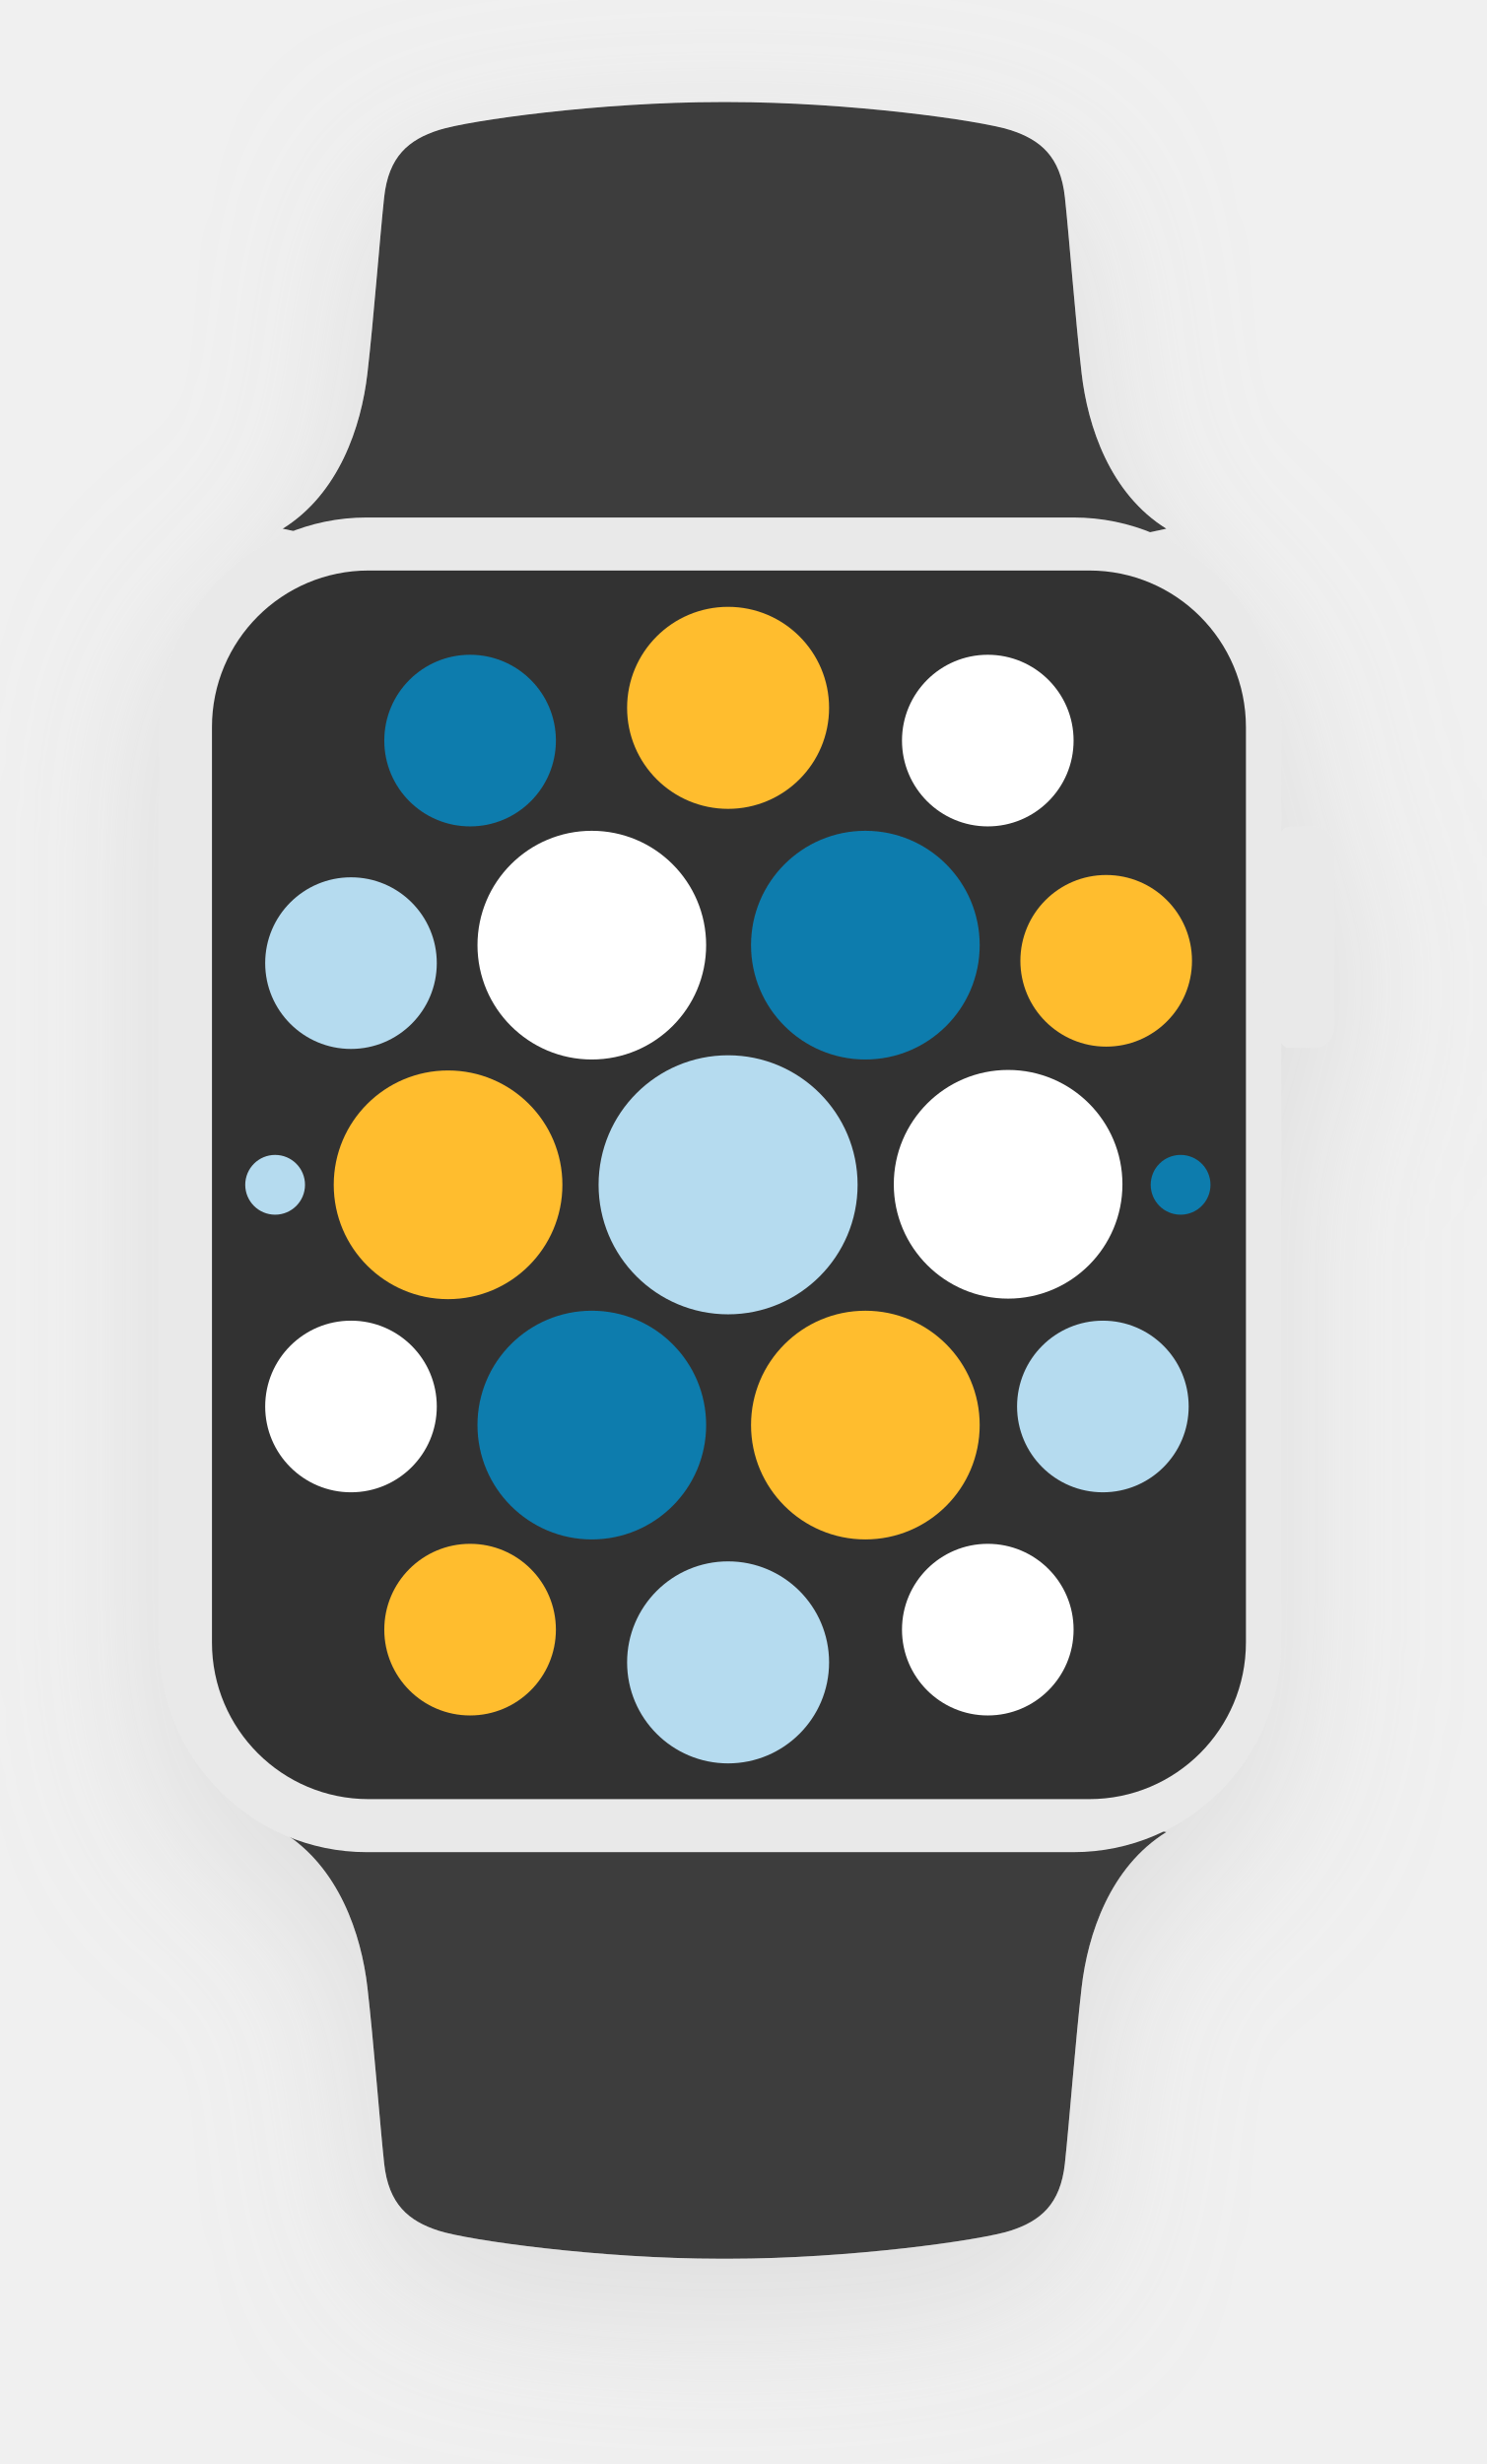
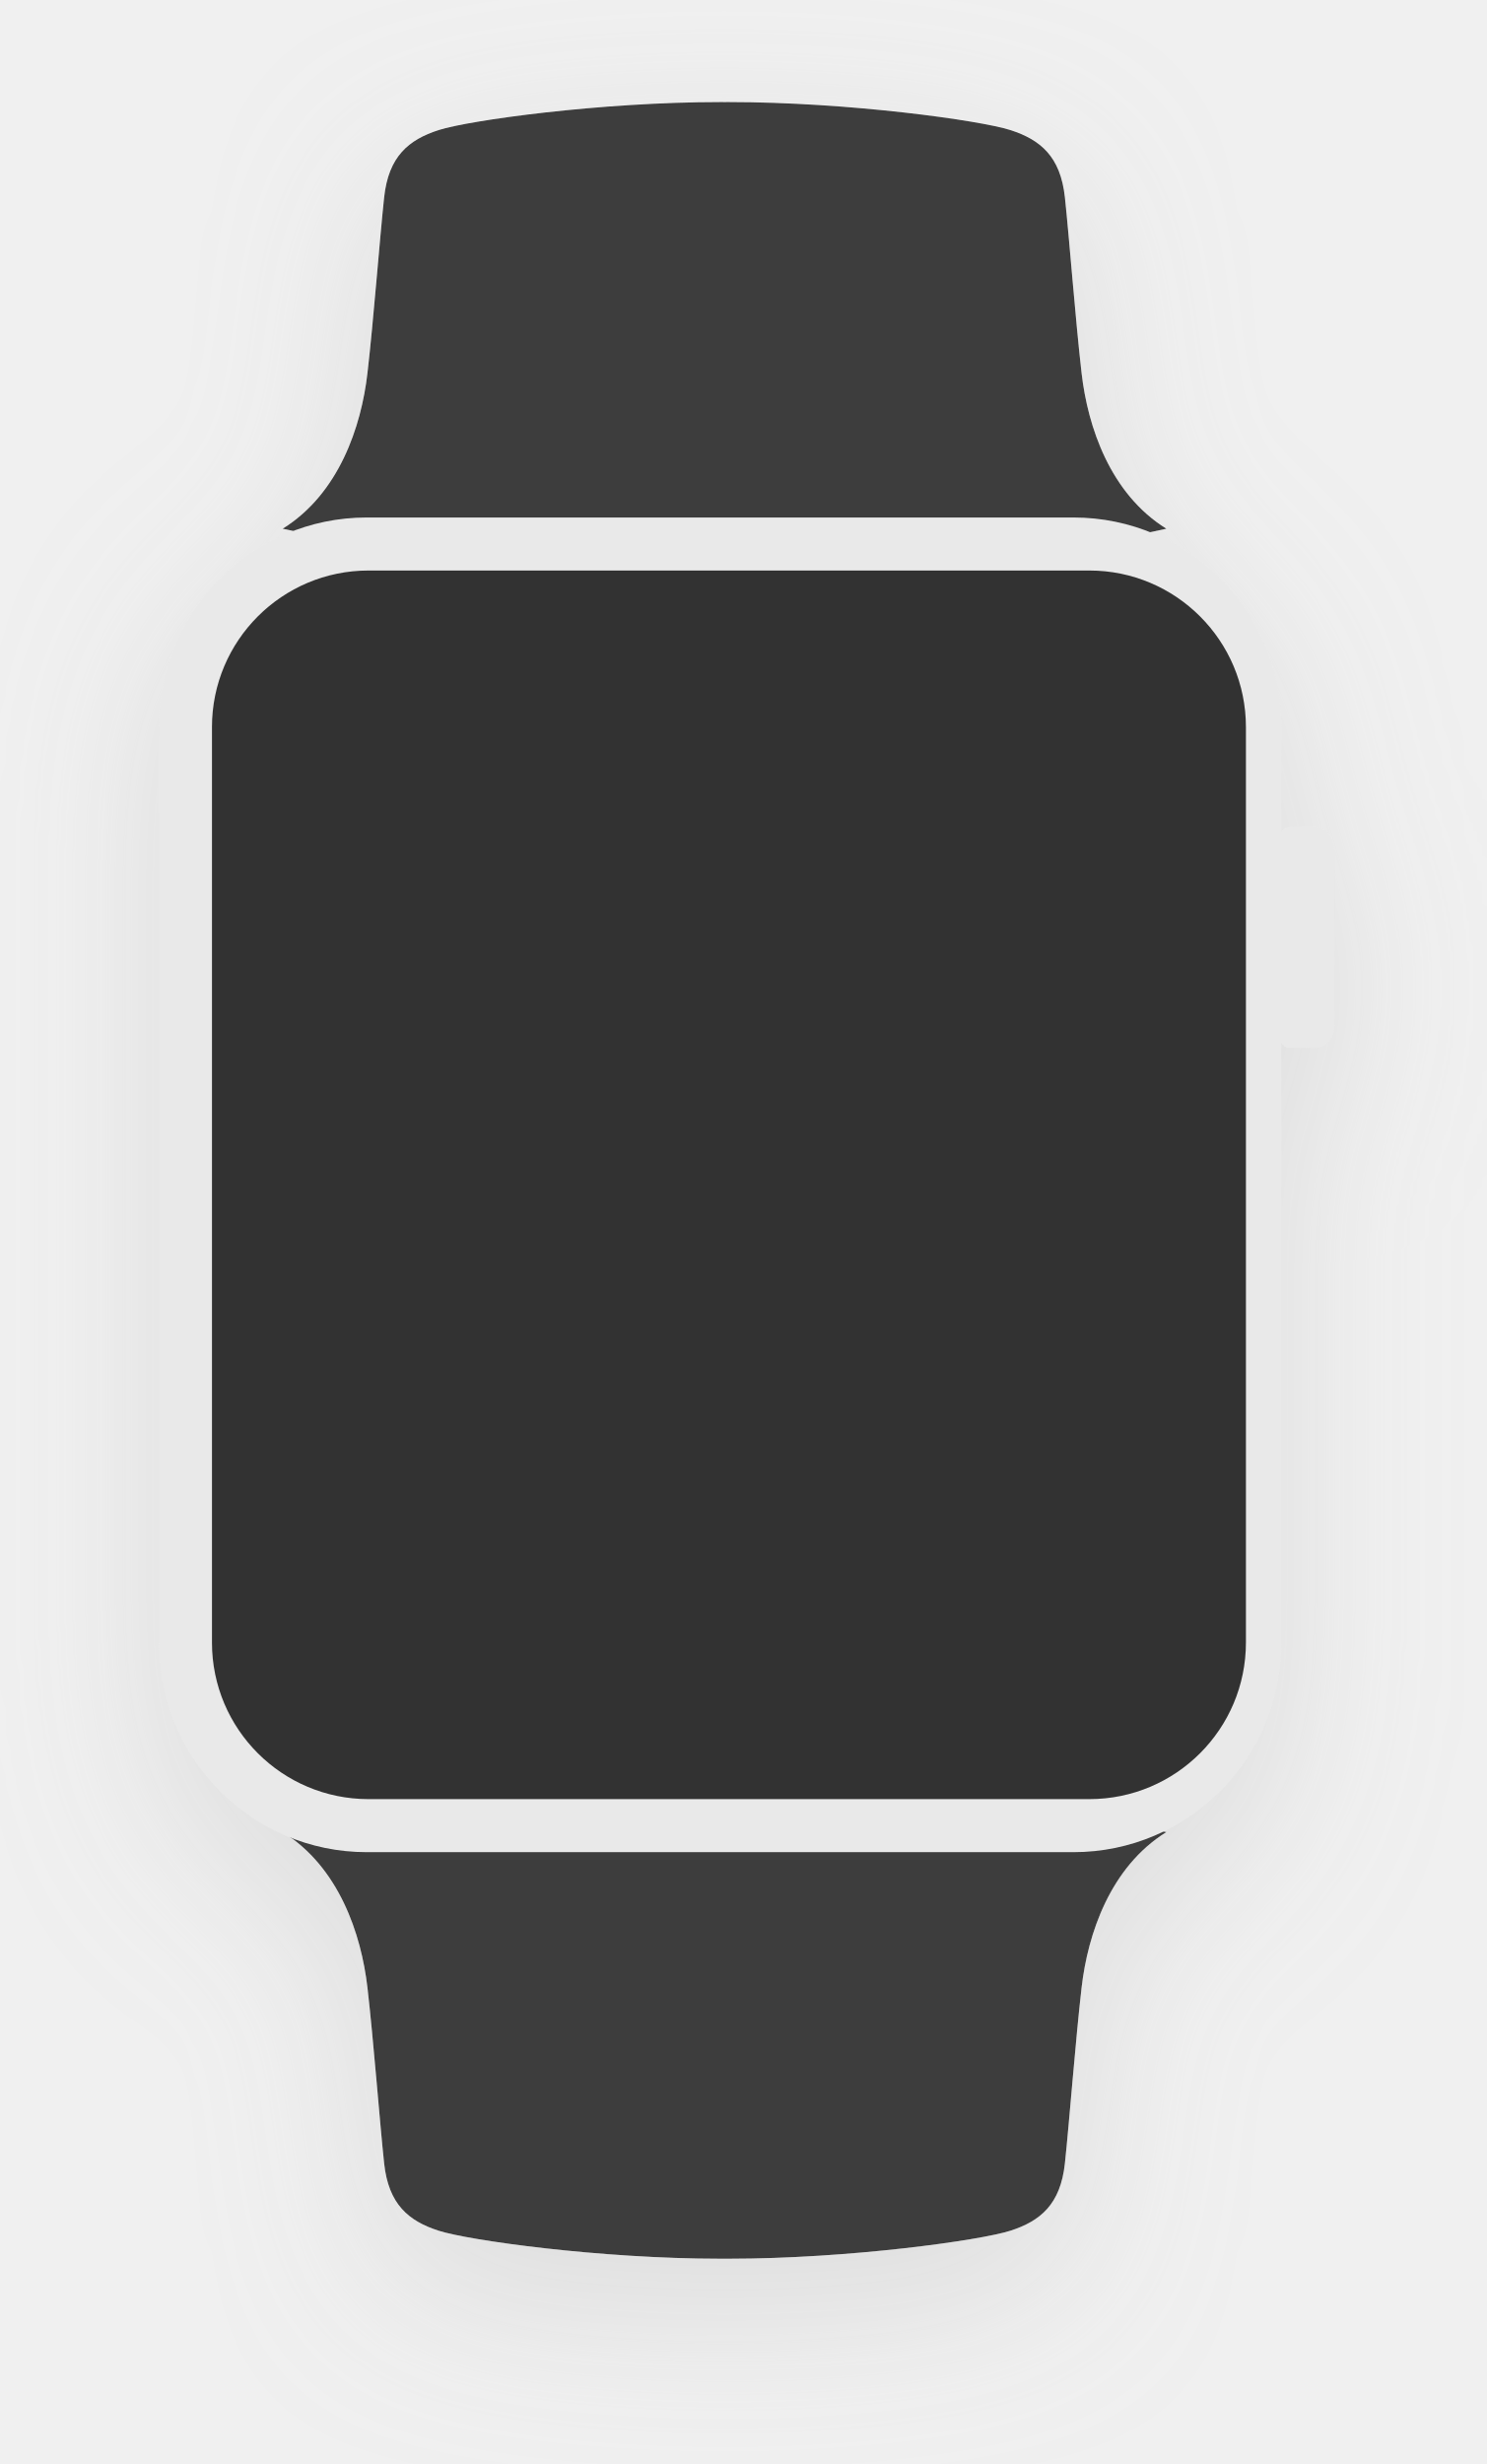
- <svg xmlns="http://www.w3.org/2000/svg" xmlns:xlink="http://www.w3.org/1999/xlink" width="146px" height="242px" viewBox="0 0 146 242" version="1.1">
+ <svg xmlns="http://www.w3.org/2000/svg" xmlns:xlink="http://www.w3.org/1999/xlink" width="146" height="242" viewBox="0 0 146 242">
  <defs>
-     <filter x="-50%" y="-50%" width="200%" height="200%" filterUnits="objectBoundingBox" id="filter-1">
-       <feOffset dx="0" dy="5" in="SourceAlpha" result="shadowOffsetOuter1" />
+     <filter x="-50%" y="-50%" width="200%" height="200%" filterUnits="objectBoundingBox" id="a">
+       <feOffset dy="5" in="SourceAlpha" result="shadowOffsetOuter1" />
      <feGaussianBlur stdDeviation="7.5" in="shadowOffsetOuter1" result="shadowBlurOuter1" />
-       <feColorMatrix values="0 0 0 0 0.598   0 0 0 0 0.598   0 0 0 0 0.598  0 0 0 0.5 0" type="matrix" in="shadowBlurOuter1" result="shadowMatrixOuter1" />
+       <feColorMatrix values="0 0 0 0 0.598 0 0 0 0 0.598 0 0 0 0 0.598 0 0 0 0.5 0" in="shadowBlurOuter1" result="shadowMatrixOuter1" />
      <feMerge>
        <feMergeNode in="shadowMatrixOuter1" />
        <feMergeNode in="SourceGraphic" />
      </feMerge>
    </filter>
-     <path d="M102.003,105.286 C102.003,113.781 95.115,120.667 86.618,120.667 L15.818,120.667 C7.322,120.667 0.434,113.781 0.434,105.286 L0.434,15.381 C0.434,6.887 7.322,0 15.818,0 L86.618,0 C95.115,0 102.003,6.887 102.003,15.381 L102.003,105.286 Z" id="path-2" />
+     <path d="M102.003 105.286c0 8.495-6.888 15.381-15.384 15.381h-70.8c-8.497 0-15.384-6.886-15.384-15.381v-89.905c0-8.495 6.888-15.381 15.384-15.381h70.8c8.497 0 15.384 6.887 15.384 15.381v89.905z" id="b" />
  </defs>
-   <g id="Page-1" stroke="none" stroke-width="1" fill="none" fill-rule="evenodd">
-     <g id="1" transform="translate(-452, -1781)">
-       <g id="Group-8-Copy-2" transform="translate(0, 1400)">
-         <g id="macWatch" transform="translate(-135, 134)">
-           <g id="iWatch" filter="url(#filter-1)" transform="translate(602.6125, 257.0229)">
-             <path d="M55.559,51.218 L98.964,41.904 C93.437,38.471 91.243,31.883 90.637,26.64 C90.032,21.398 89.427,13.406 88.995,9.367 C88.563,5.328 86.575,3.695 83.636,2.75 C80.697,1.805 67.818,0 55.933,0 C55.808,0 55.684,0.001 55.559,0.002 C55.434,0.001 55.309,0 55.184,0 C43.299,0 30.42,1.805 27.482,2.75 C24.543,3.695 22.555,5.328 22.123,9.367 C21.691,13.406 21.086,21.398 20.48,26.64 C19.875,31.883 17.68,38.471 12.153,41.904 L55.559,51.218 Z" id="Fill-3" fill="#3D3D3D" />
-             <path d="M55.559,160.6 L12.153,169.914 C17.68,173.347 19.875,179.935 20.48,185.178 C21.086,190.42 21.691,198.412 22.123,202.451 C22.555,206.49 24.543,208.123 27.482,209.068 C30.42,210.013 43.299,211.818 55.184,211.818 C55.309,211.818 55.434,211.817 55.559,211.816 C55.684,211.817 55.808,211.818 55.933,211.818 C67.818,211.818 80.697,210.013 83.636,209.068 C86.575,208.123 88.563,206.49 88.995,202.451 C89.427,198.412 90.032,190.42 90.637,185.178 C91.243,179.935 93.437,173.347 98.964,169.914 L55.559,160.6 Z" id="Fill-5" fill="#3D3D3D" />
-             <path d="M110.25,151.351 C110.25,162.692 101.11,171.885 89.836,171.885 L20.413,171.885 C9.139,171.885 -5.1159077e-13,162.692 -5.1159077e-13,151.351 L-5.1159077e-13,61.336 C-5.1159077e-13,49.995 9.139,40.801 20.413,40.801 L89.836,40.801 C101.11,40.801 110.25,49.995 110.25,61.336 L110.25,151.351 Z" id="Fill-7" fill="#E9E9E9" />
-             <path d="M115.458,90.684 C115.458,91.901 114.614,92.887 113.573,92.887 L110.971,92.887 C109.93,92.887 108.513,89.626 108.513,84.789 L108.513,77.836 C108.513,74.769 109.93,71.185 110.971,71.185 L113.573,71.185 C114.614,71.185 115.458,72.171 115.458,73.388 L115.458,90.684 Z" id="Fill-11" fill="#E9E9E9" />
-             <g id="Screen" transform="translate(4.774586, 46.00965)">
-               <mask id="mask-3" fill="white">
-                 <use xlink:href="#path-2" />
-               </mask>
-               <use id="Fill-9" fill="#333333" xlink:href="#path-2" />
-               <ellipse id="Oval-13-Copy-10" fill="#FFFFFF" mask="url(#mask-3)" cx="78.642" cy="60.281" rx="11.23" ry="11.23" />
-               <ellipse id="Oval-13-Copy-11" fill="#0D7CAD" mask="url(#mask-3)" cx="64.619" cy="36.794" rx="11.23" ry="11.23" />
-               <ellipse id="Oval-13-Copy-16" fill="#FFBD2E" mask="url(#mask-3)" cx="51.135" cy="13.488" rx="9.92" ry="9.92" />
-               <ellipse id="Oval-13-Copy-18" fill="#0D7CAD" mask="url(#mask-3)" cx="25.791" cy="16.703" rx="8.428" ry="8.428" />
-               <ellipse id="Oval-13-Copy-19" fill="#B5DBEF" mask="url(#mask-3)" cx="14.091" cy="38.56" rx="8.428" ry="8.428" />
-               <ellipse id="Oval-13-Copy-20" fill="#FFFFFF" mask="url(#mask-3)" cx="14.091" cy="82.104" rx="8.428" ry="8.428" />
-               <ellipse id="Oval-13-Copy-21" fill="#FFBD2E" mask="url(#mask-3)" cx="25.791" cy="104.021" rx="8.428" ry="8.428" />
-               <ellipse id="Oval-13-Copy-22" fill="#FFFFFF" mask="url(#mask-3)" cx="76.646" cy="104.021" rx="8.428" ry="8.428" />
-               <ellipse id="Oval-13-Copy-23" fill="#B5DBEF" mask="url(#mask-3)" cx="87.95" cy="82.104" rx="8.428" ry="8.428" />
-               <ellipse id="Oval-13-Copy-26" fill="#0D7CAD" mask="url(#mask-3)" cx="95.585" cy="60.332" rx="2.935" ry="2.935" />
-               <ellipse id="Oval-13-Copy-27" fill="#B5DBEF" mask="url(#mask-3)" cx="6.639" cy="60.332" rx="2.935" ry="2.935" />
-               <ellipse id="Oval-13-Copy-24" fill="#FFBD2E" mask="url(#mask-3)" cx="88.276" cy="38.333" rx="8.428" ry="8.428" />
-               <ellipse id="Oval-13-Copy-25" fill="#FFFFFF" mask="url(#mask-3)" cx="76.646" cy="16.703" rx="8.428" ry="8.428" />
-               <ellipse id="Oval-13-Copy-17" fill="#B5DBEF" mask="url(#mask-3)" cx="51.135" cy="107.236" rx="9.92" ry="9.92" />
-               <ellipse id="Oval-13-Copy-12" fill="#FFFFFF" mask="url(#mask-3)" cx="37.748" cy="36.794" rx="11.23" ry="11.23" />
-               <ellipse id="Oval-13-Copy-13" fill="#FFBD2E" mask="url(#mask-3)" cx="23.628" cy="60.332" rx="11.23" ry="11.23" />
-               <ellipse id="Oval-13-Copy-14" fill="#0D7CAD" mask="url(#mask-3)" cx="37.748" cy="83.93" rx="11.23" ry="11.23" />
-               <ellipse id="Oval-13-Copy-15" fill="#FFBD2E" mask="url(#mask-3)" cx="64.619" cy="83.93" rx="11.23" ry="11.23" />
-               <path d="M51.135,73.053 C58.161,73.053 63.856,67.358 63.856,60.332 C63.856,53.306 58.161,47.611 51.135,47.611 C44.109,47.611 38.414,53.306 38.414,60.332 C38.414,67.358 44.109,73.053 51.135,73.053 Z" id="centre-circle" fill="#B5DBEF" mask="url(#mask-3)" />
-             </g>
-           </g>
-         </g>
-       </g>
+   <g filter="url(#a)" fill="none">
+     <path d="M71.171 61.241l43.405-9.314c-5.527-3.432-7.722-10.021-8.327-15.263-.605-5.242-1.21-13.234-1.642-17.273-.432-4.039-2.42-5.672-5.359-6.617-2.939-.945-15.818-2.75-27.703-2.75l-.374.002-.374-.002c-11.885 0-24.764 1.805-27.703 2.75-2.939.945-4.927 2.578-5.359 6.617-.432 4.039-1.037 12.031-1.642 17.273-.605 5.242-2.8 11.831-8.327 15.263l43.405 9.314z" fill="#3D3D3D" />
+     <path d="M71.171 170.623l-43.405 9.314c5.527 3.432 7.722 10.021 8.327 15.263.605 5.242 1.21 13.234 1.642 17.273.432 4.039 2.42 5.672 5.359 6.617 2.939.945 15.818 2.75 27.703 2.75l.374-.002.374.002c11.885 0 24.764-1.805 27.703-2.75 2.939-.945 4.927-2.578 5.359-6.617.432-4.039 1.037-12.031 1.642-17.273.605-5.242 2.8-11.831 8.327-15.263l-43.405-9.314z" fill="#3D3D3D" />
+     <path d="M125.862 161.374c0 11.341-9.139 20.535-20.413 20.535h-69.423c-11.274 0-20.413-9.194-20.413-20.535v-90.015c0-11.341 9.139-20.535 20.413-20.535h69.423c11.274 0 20.413 9.194 20.413 20.535v90.015z" fill="#E9E9E9" />
+     <path d="M131.07 100.707c0 1.217-.844 2.204-1.885 2.204h-2.603c-1.041 0-2.457-3.261-2.457-8.098v-6.954c0-3.066 1.416-6.651 2.457-6.651h2.603c1.041 0 1.885.987 1.885 2.204v17.295z" fill="#E9E9E9" />
+     <g transform="translate(20.387 56.033)">
+       <mask id="c">
+         <use xlink:href="#b" />
+       </mask>
+       <use fill="#333" xlink:href="#b" />
+       <ellipse fill="#fff" mask="url(#c)" cx="78.642" cy="60.281" rx="11.23" ry="11.23" />
+       <ellipse fill="#0D7CAD" mask="url(#c)" cx="64.619" cy="36.794" rx="11.23" ry="11.23" />
+       <ellipse fill="#FFBD2E" mask="url(#c)" cx="51.135" cy="13.488" rx="9.92" ry="9.92" />
+       <ellipse fill="#0D7CAD" mask="url(#c)" cx="25.791" cy="16.703" rx="8.428" ry="8.428" />
+       <ellipse fill="#B5DBEF" mask="url(#c)" cx="14.091" cy="38.56" rx="8.428" ry="8.428" />
+       <ellipse fill="#fff" mask="url(#c)" cx="14.091" cy="82.104" rx="8.428" ry="8.428" />
+       <ellipse fill="#FFBD2E" mask="url(#c)" cx="25.791" cy="104.021" rx="8.428" ry="8.428" />
+       <ellipse fill="#fff" mask="url(#c)" cx="76.646" cy="104.021" rx="8.428" ry="8.428" />
+       <ellipse fill="#B5DBEF" mask="url(#c)" cx="87.95" cy="82.104" rx="8.428" ry="8.428" />
+       <ellipse fill="#0D7CAD" mask="url(#c)" cx="95.585" cy="60.332" rx="2.935" ry="2.935" />
+       <ellipse fill="#B5DBEF" mask="url(#c)" cx="6.639" cy="60.332" rx="2.935" ry="2.935" />
+       <ellipse fill="#FFBD2E" mask="url(#c)" cx="88.276" cy="38.333" rx="8.428" ry="8.428" />
+       <ellipse fill="#fff" mask="url(#c)" cx="76.646" cy="16.703" rx="8.428" ry="8.428" />
+       <ellipse fill="#B5DBEF" mask="url(#c)" cx="51.135" cy="107.236" rx="9.92" ry="9.92" />
+       <ellipse fill="#fff" mask="url(#c)" cx="37.748" cy="36.794" rx="11.23" ry="11.23" />
+       <ellipse fill="#FFBD2E" mask="url(#c)" cx="23.628" cy="60.332" rx="11.23" ry="11.23" />
+       <ellipse fill="#0D7CAD" mask="url(#c)" cx="37.748" cy="83.93" rx="11.23" ry="11.23" />
+       <ellipse fill="#FFBD2E" mask="url(#c)" cx="64.619" cy="83.93" rx="11.23" ry="11.23" />
+       <path d="M51.135 73.053c7.026 0 12.721-5.696 12.721-12.721 0-7.026-5.696-12.721-12.721-12.721-7.026 0-12.721 5.696-12.721 12.721 0 7.026 5.696 12.721 12.721 12.721z" fill="#B5DBEF" mask="url(#c)" />
    </g>
  </g>
</svg>
